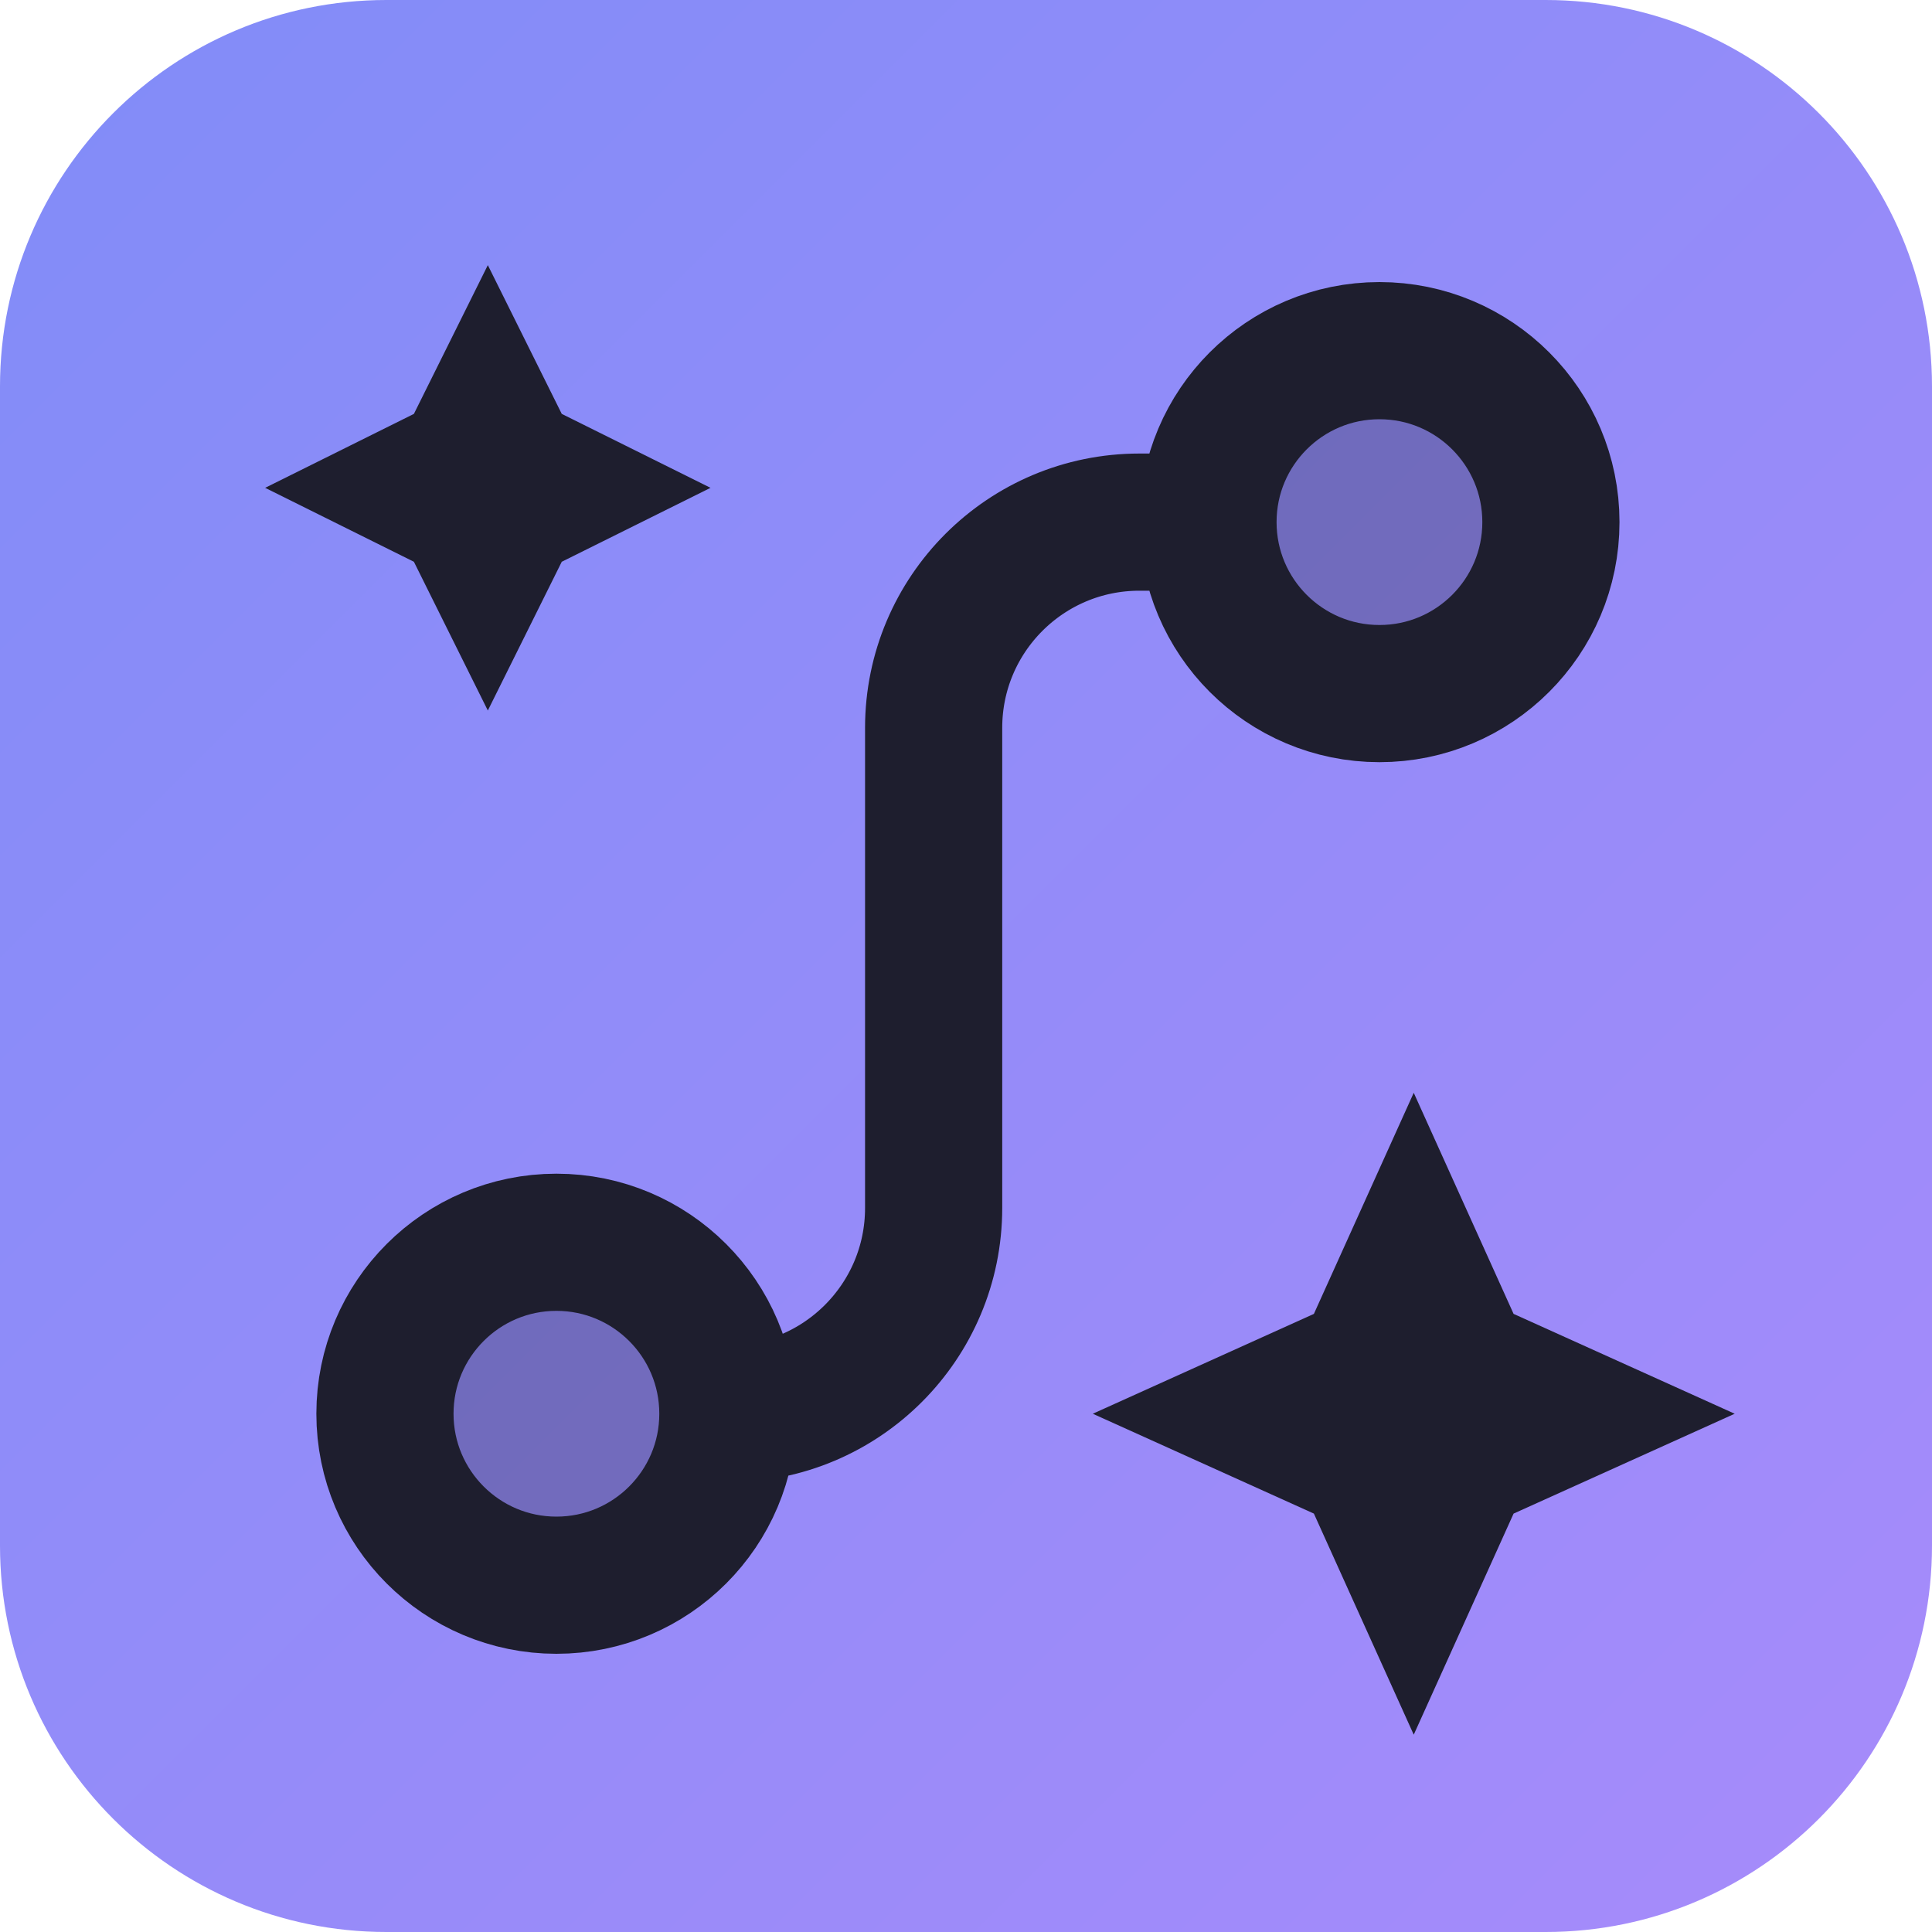
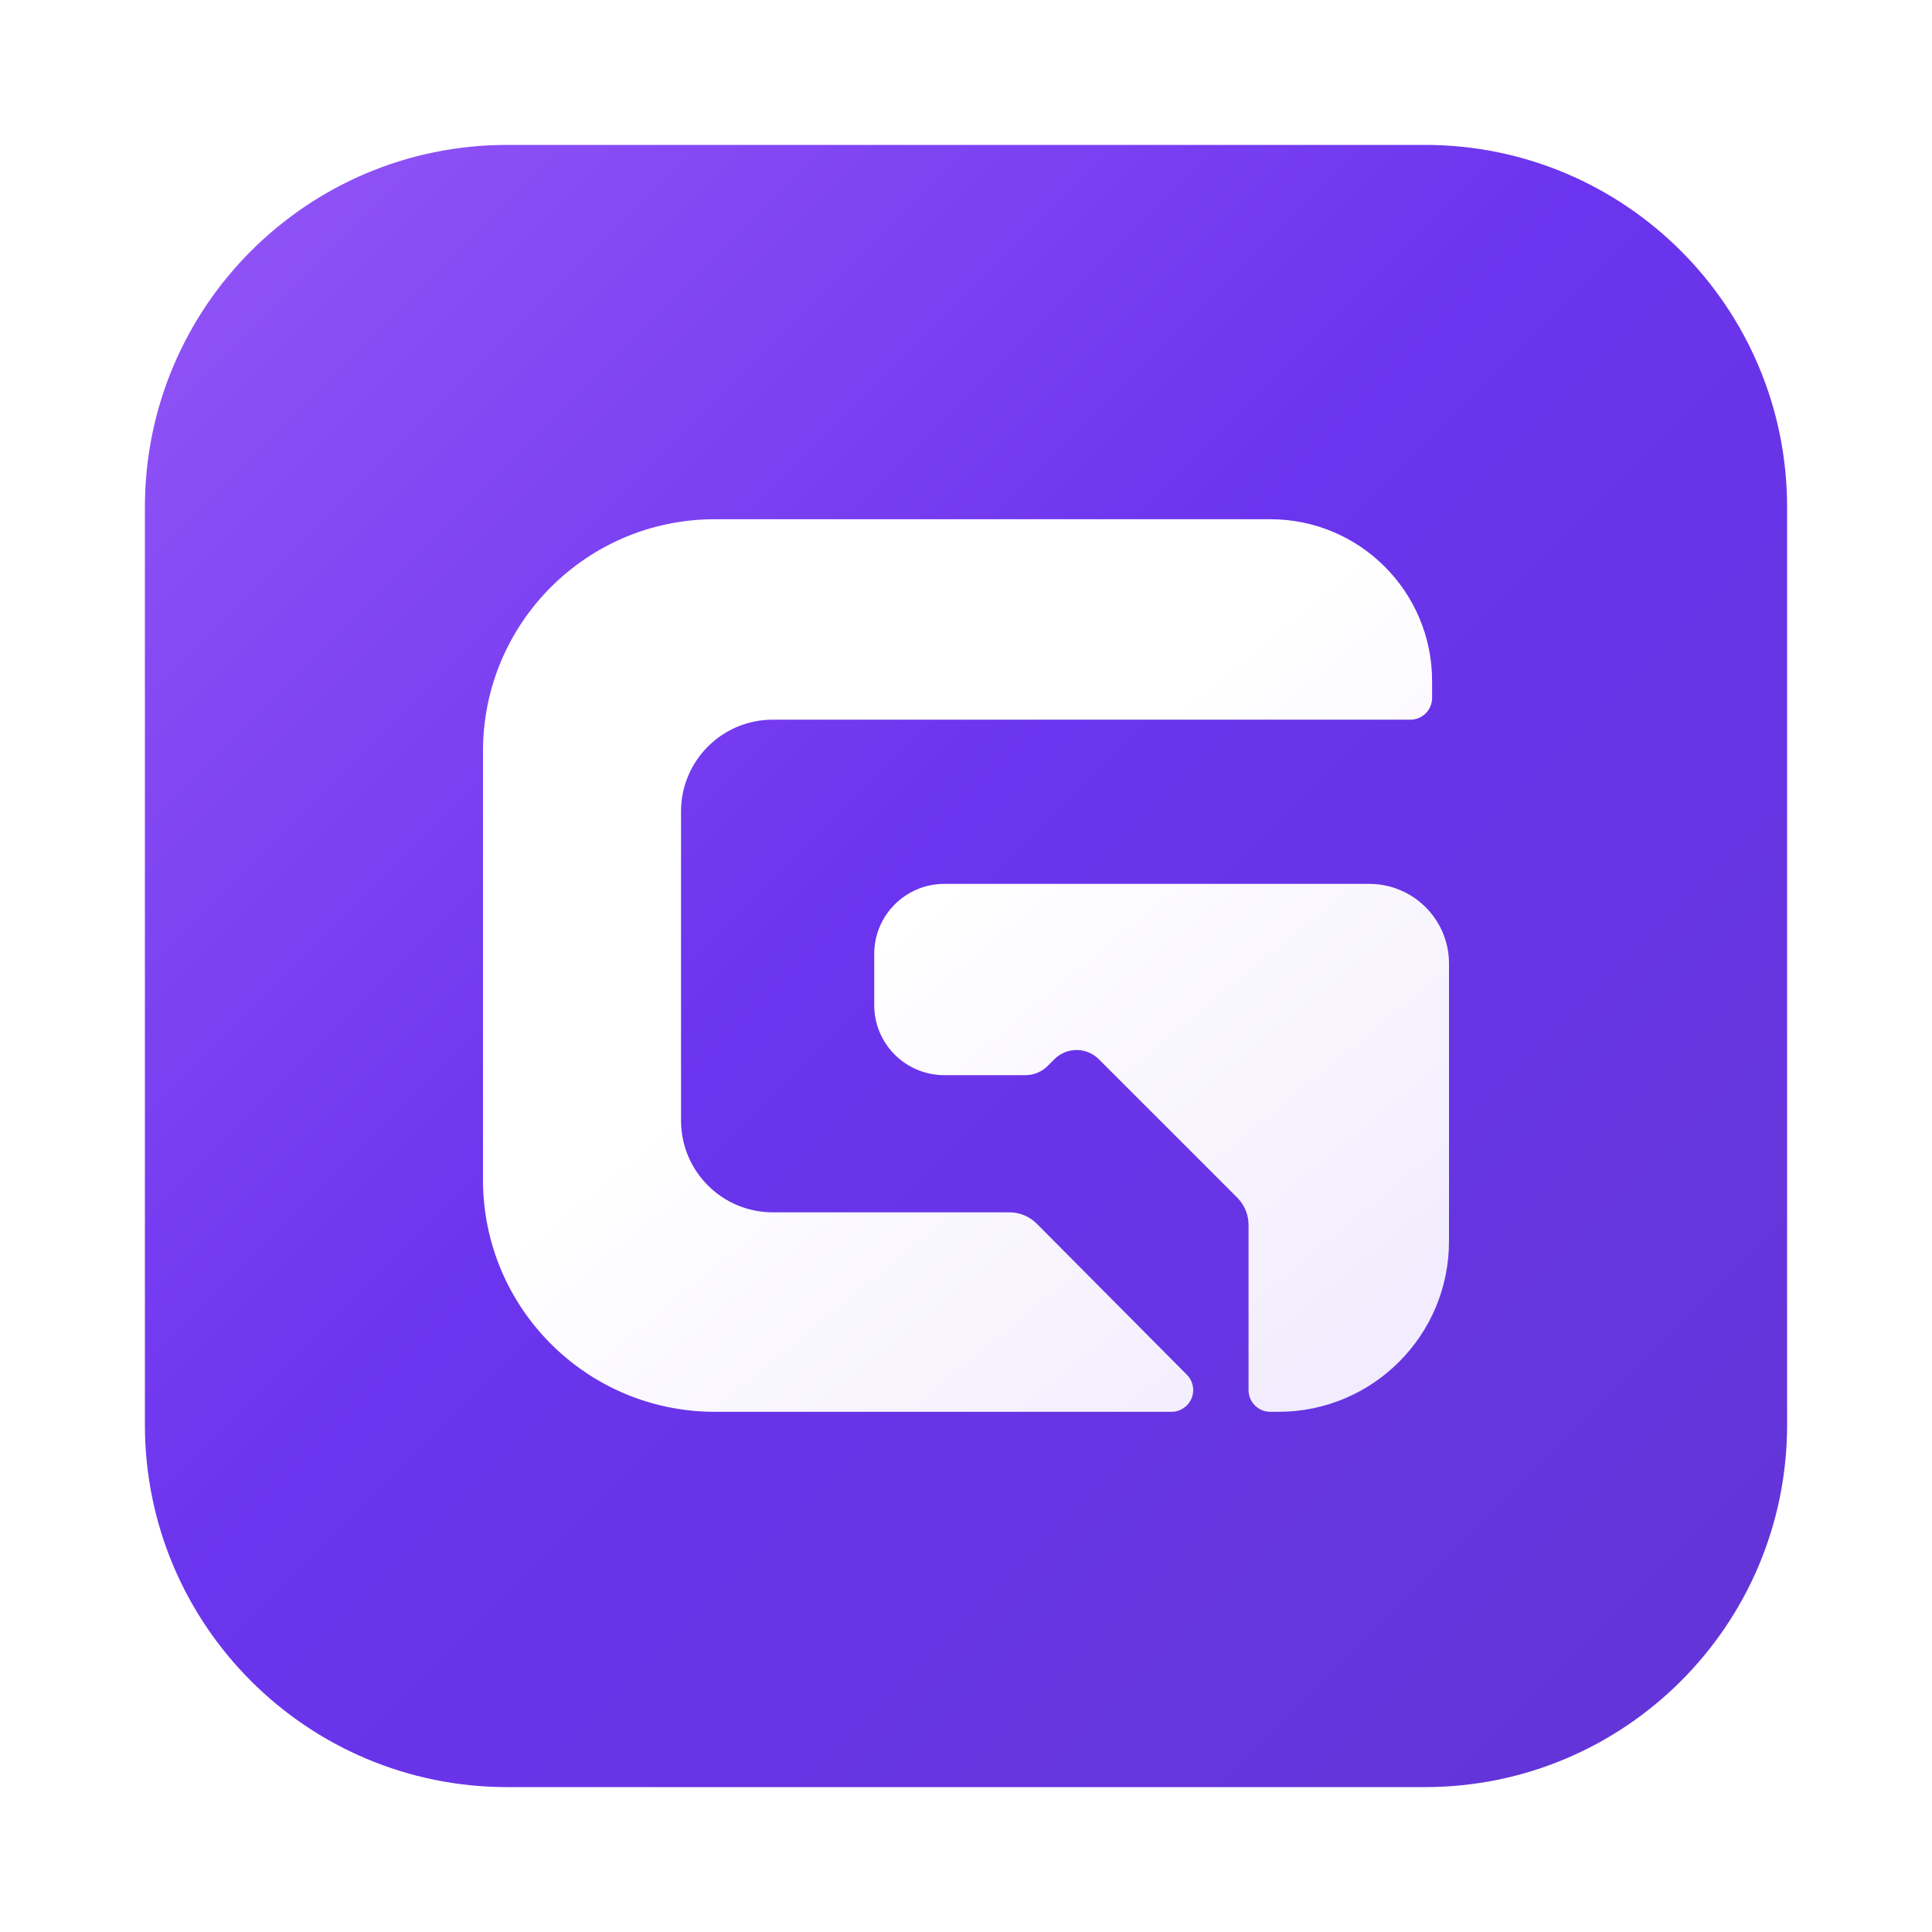
<svg xmlns="http://www.w3.org/2000/svg" width="40" height="40" viewBox="0 0 40 40">
  <defs>
-     <linearGradient id="bgGradDark" x1="0%" y1="0%" x2="100%" y2="100%">
-       <stop offset="0%" style="stop-color:#818CF8" />
-       <stop offset="100%" style="stop-color:#A78BFA" />
+     <linearGradient id="tile" x1="4" y1="4" x2="36" y2="36" gradientUnits="userSpaceOnUse">
+       <stop stop-color="#9254F6" />
+       <stop offset=".45" stop-color="#6B34EE" />
+       <stop offset="1" stop-color="#6235D6" />
+     </linearGradient>
+     <linearGradient id="mark" x1="12" y1="10" x2="30" y2="32" gradientUnits="userSpaceOnUse">
+       <stop stop-color="#FFFFFF" />
+       <stop offset="1" stop-color="#E2D6FC" />
    </linearGradient>
  </defs>
-   <rect width="40" height="40" rx="8" ry="8" fill="url(#bgGradDark)" />
-   <g transform="translate(3,3) scale(1.42)" fill="none">
-     <path d="M6 16a2.5 2.5 0 1 1 0 5a2.5 2.5 0 0 1 0-5M18 3a2.5 2.5 0 1 1 0 5a2.5 2.5 0 0 1 0-5" fill="#1E1E2E" opacity="0.3" />
-     <path stroke="#1E1E2E" stroke-linecap="square" stroke-width="2" d="M8.5 18.5a2.5 2.5 0 1 0-5 0a2.5 2.5 0 0 0 5 0Zm0 0a3 3 0 0 0 3-3v-7a3 3 0 0 1 3-3h1m0 0a2.5 2.5 0 1 0 5 0a2.5 2.5 0 0 0-5 0Z" />
-     <path stroke="#1E1E2E" stroke-width="2" d="m5 4l.332.668L6 5l-.668.332L5 6l-.332-.668L4 5l.668-.332zm13.5 12.25l.7 1.55l1.55.7l-1.55.7l-.7 1.55l-.7-1.55l-1.55-.7l1.55-.7z" />
+   <rect x="3" y="3" width="34" height="34" rx="7.5" fill="url(#tile)" />
+   <g fill="url(#mark)" transform="translate(8 8) scale(1)">
+     <path d="M6.8 2.75H18.3a3.35 3.35 0 0 1 3.35 3.35v.35a.45.45 0 0 1-.45.45H8a1.9 1.9 0 0 0-1.9 1.9v6.4A1.9 1.9 0 0 0 8 17.1h4.9a.8.8 0 0 1 .57.24l3.1 3.12a.45.45 0 0 1-.32.77H6.8A4.8 4.8 0 0 1 2 16.43V7.55a4.8 4.8 0 0 1 4.8-4.8Z" />
+     <path d="M11.55 10.3h8.8A1.65 1.65 0 0 1 22 11.95v5.75a3.53 3.53 0 0 1-3.53 3.53h-.17a.45.45 0 0 1-.45-.45v-3.42a.8.8 0 0 0-.24-.57l-2.86-2.86a.65.65 0 0 0-.92 0l-.14.14a.65.65 0 0 1-.46.19h-1.68A1.45 1.45 0 0 1 10.1 12.8v-1.05a1.45 1.45 0 0 1 1.45-1.45Z" />
  </g>
</svg>
